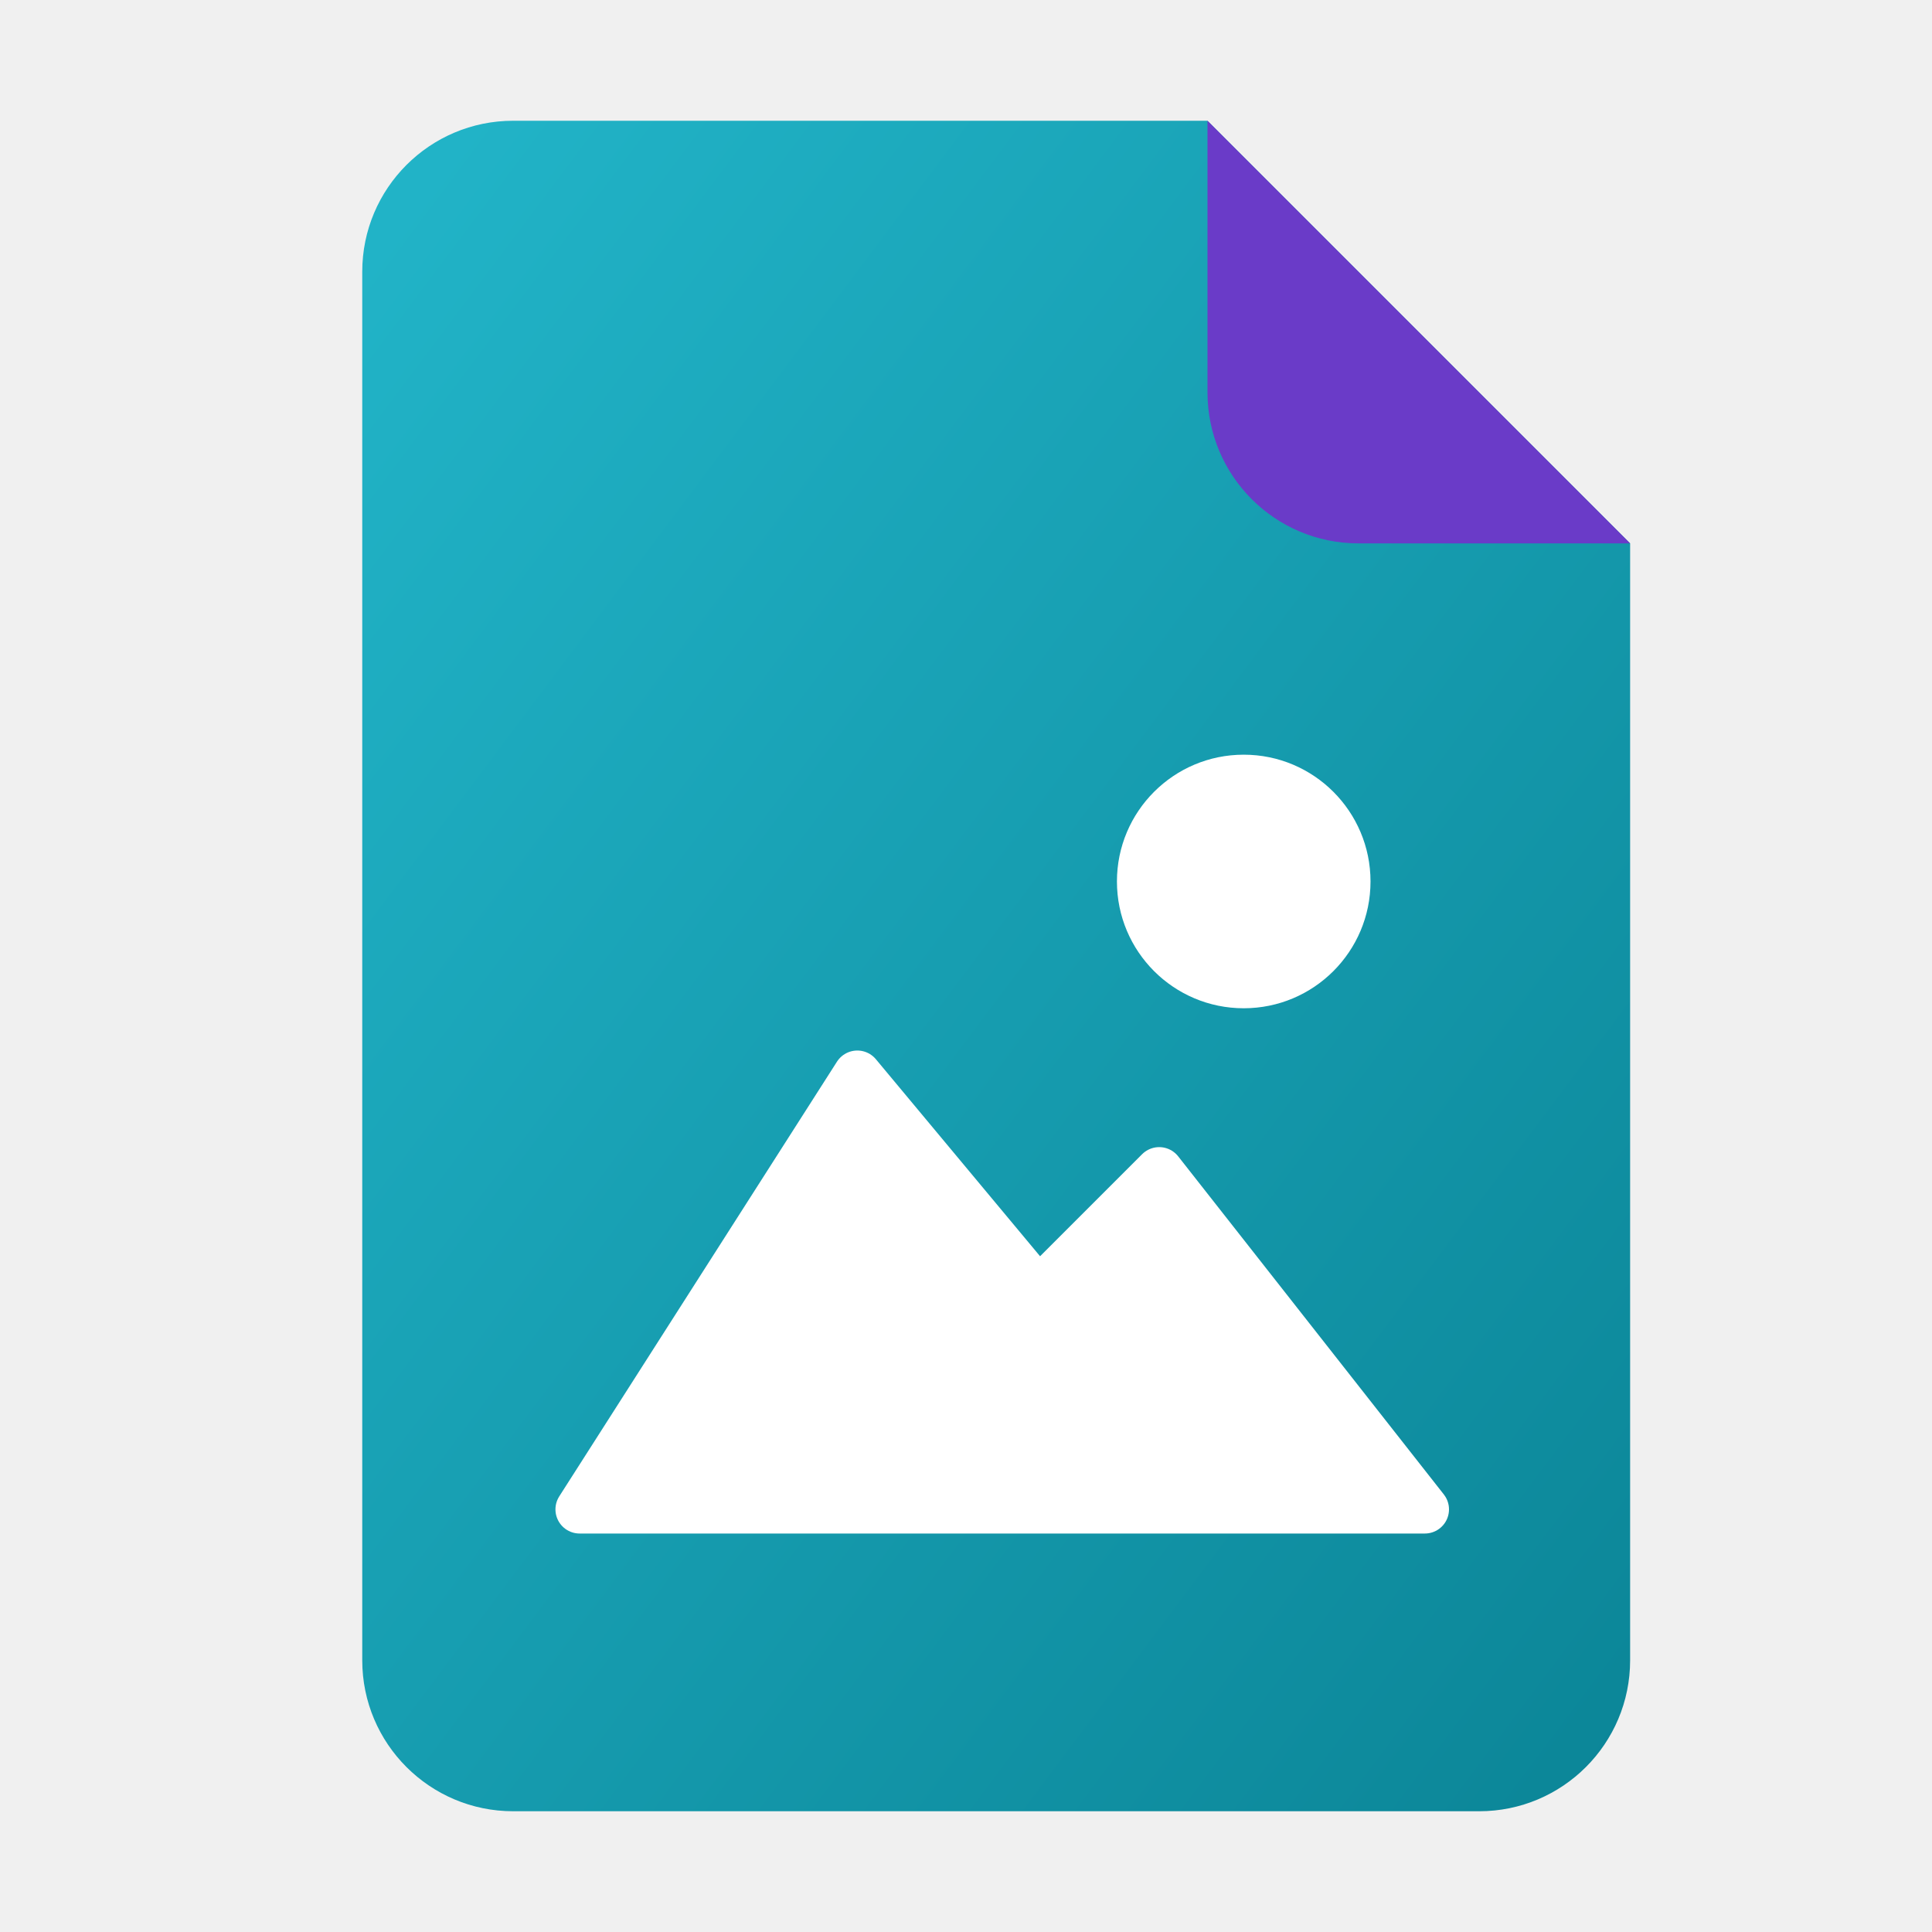
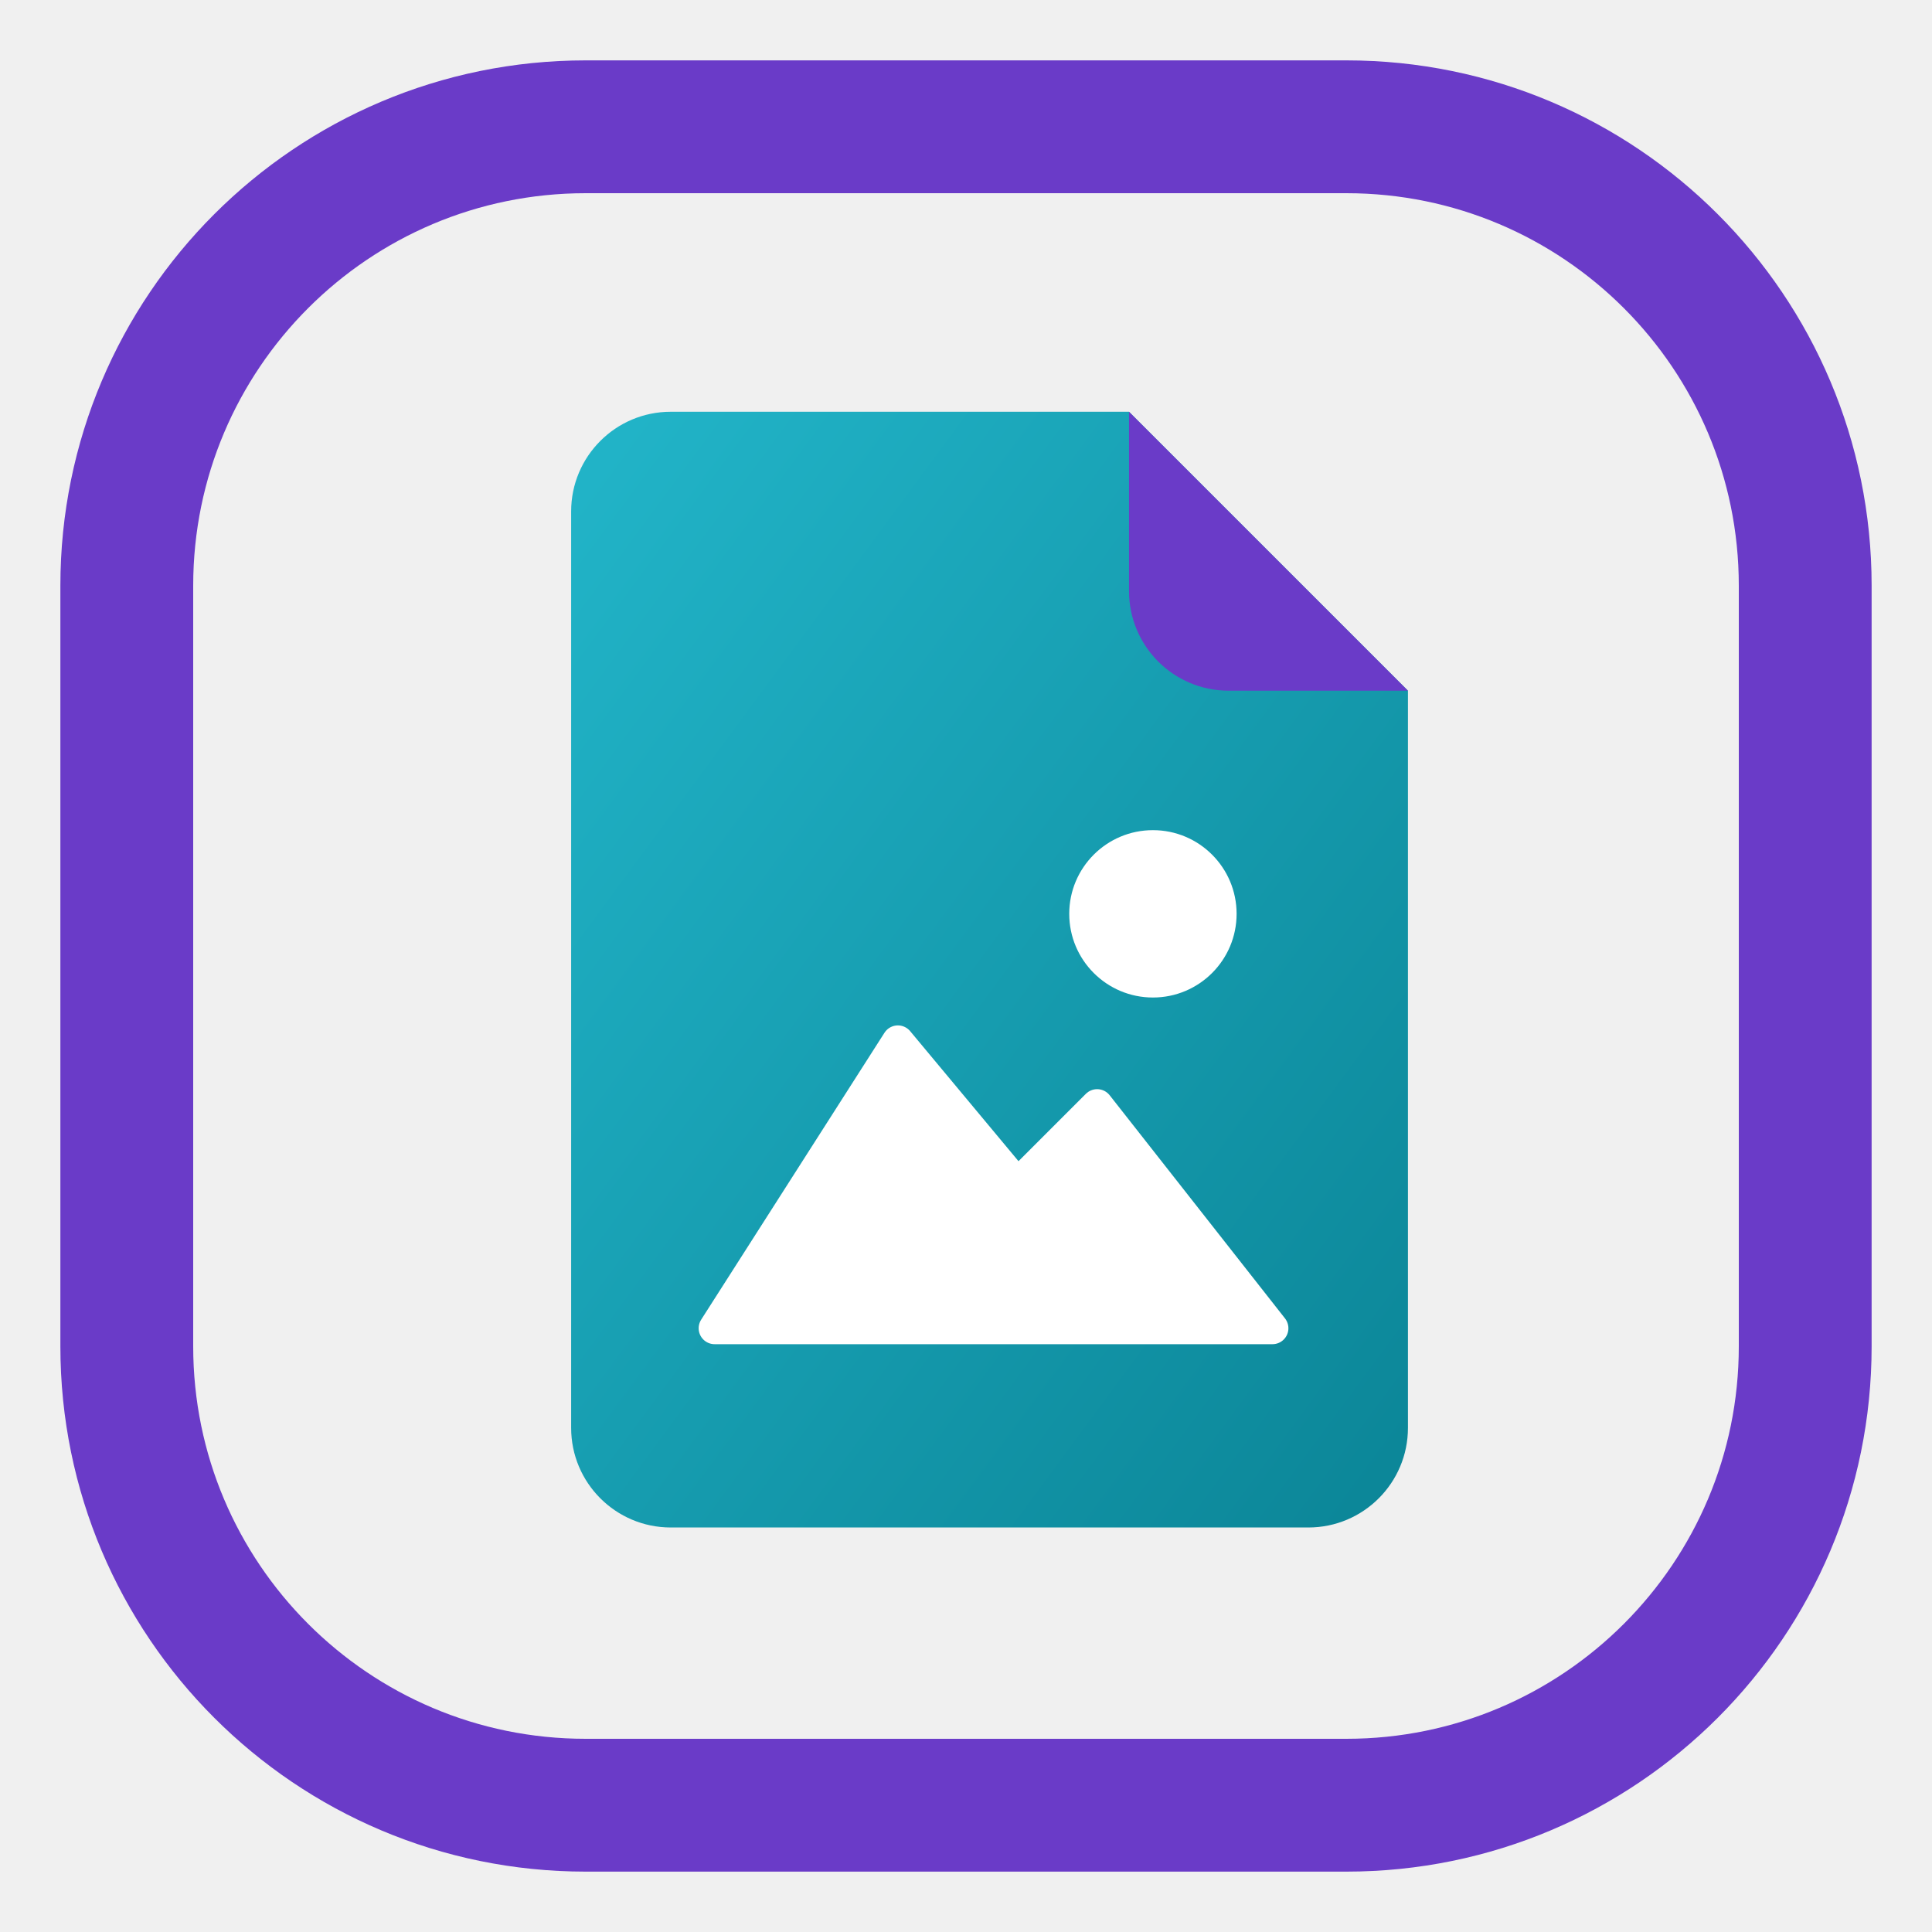
<svg xmlns="http://www.w3.org/2000/svg" viewBox="0 0 32 32" width="32" height="32">
  <defs>
    <linearGradient id="gT" x1="0" y1="0" x2="1" y2="1">
      <stop offset="0" stop-color="#22B5C9" />
      <stop offset="1" stop-color="#0B8597" />
    </linearGradient>
  </defs>
-   <path d="M8.5 2H20L27 9V27.5A2.5 2.5 0 0 1 24.5 30H8.5A2.5 2.5 0 0 1 6 27.5V4.5A2.5 2.5 0 0 1 8.5 2Z" fill="url(#gT)" />
-   <path d="M20 2V6.5A2.5 2.5 0 0 0 22.5 9H27Z" fill="#6A3BC8" />
-   <circle cx="20.6" cy="14.6" r="2.1" fill="#fff" />
-   <path d="M9.6 25L14.2 17.8L17.2 21.4L19.2 19.4L23.6 25Z" fill="#fff" stroke="#fff" stroke-width="0.8" stroke-linejoin="round" />
+   <rect x="2.1" y="2.1" width="27.8" height="27.8" rx="7.6" fill="none" stroke="#6A3BC8" stroke-width="2.2" />
+   <g transform="translate(5.5 5.5) scale(0.66)">
+     <path d="M8.5 2H20L27 9V27.5A2.5 2.5 0 0 1 24.5 30H8.5A2.5 2.5 0 0 1 6 27.5V4.5A2.5 2.5 0 0 1 8.5 2Z" fill="url(#gT)" />
+     <path d="M20 2V6.5A2.5 2.5 0 0 0 22.5 9H27Z" fill="#6A3BC8" />
+     <circle cx="20.6" cy="14.6" r="2.1" fill="#fff" />
+     <path d="M9.6 25L14.2 17.8L17.2 21.4L19.2 19.4L23.6 25Z" fill="#fff" stroke="#fff" stroke-width="0.8" stroke-linejoin="round" />
+   </g>
</svg>
